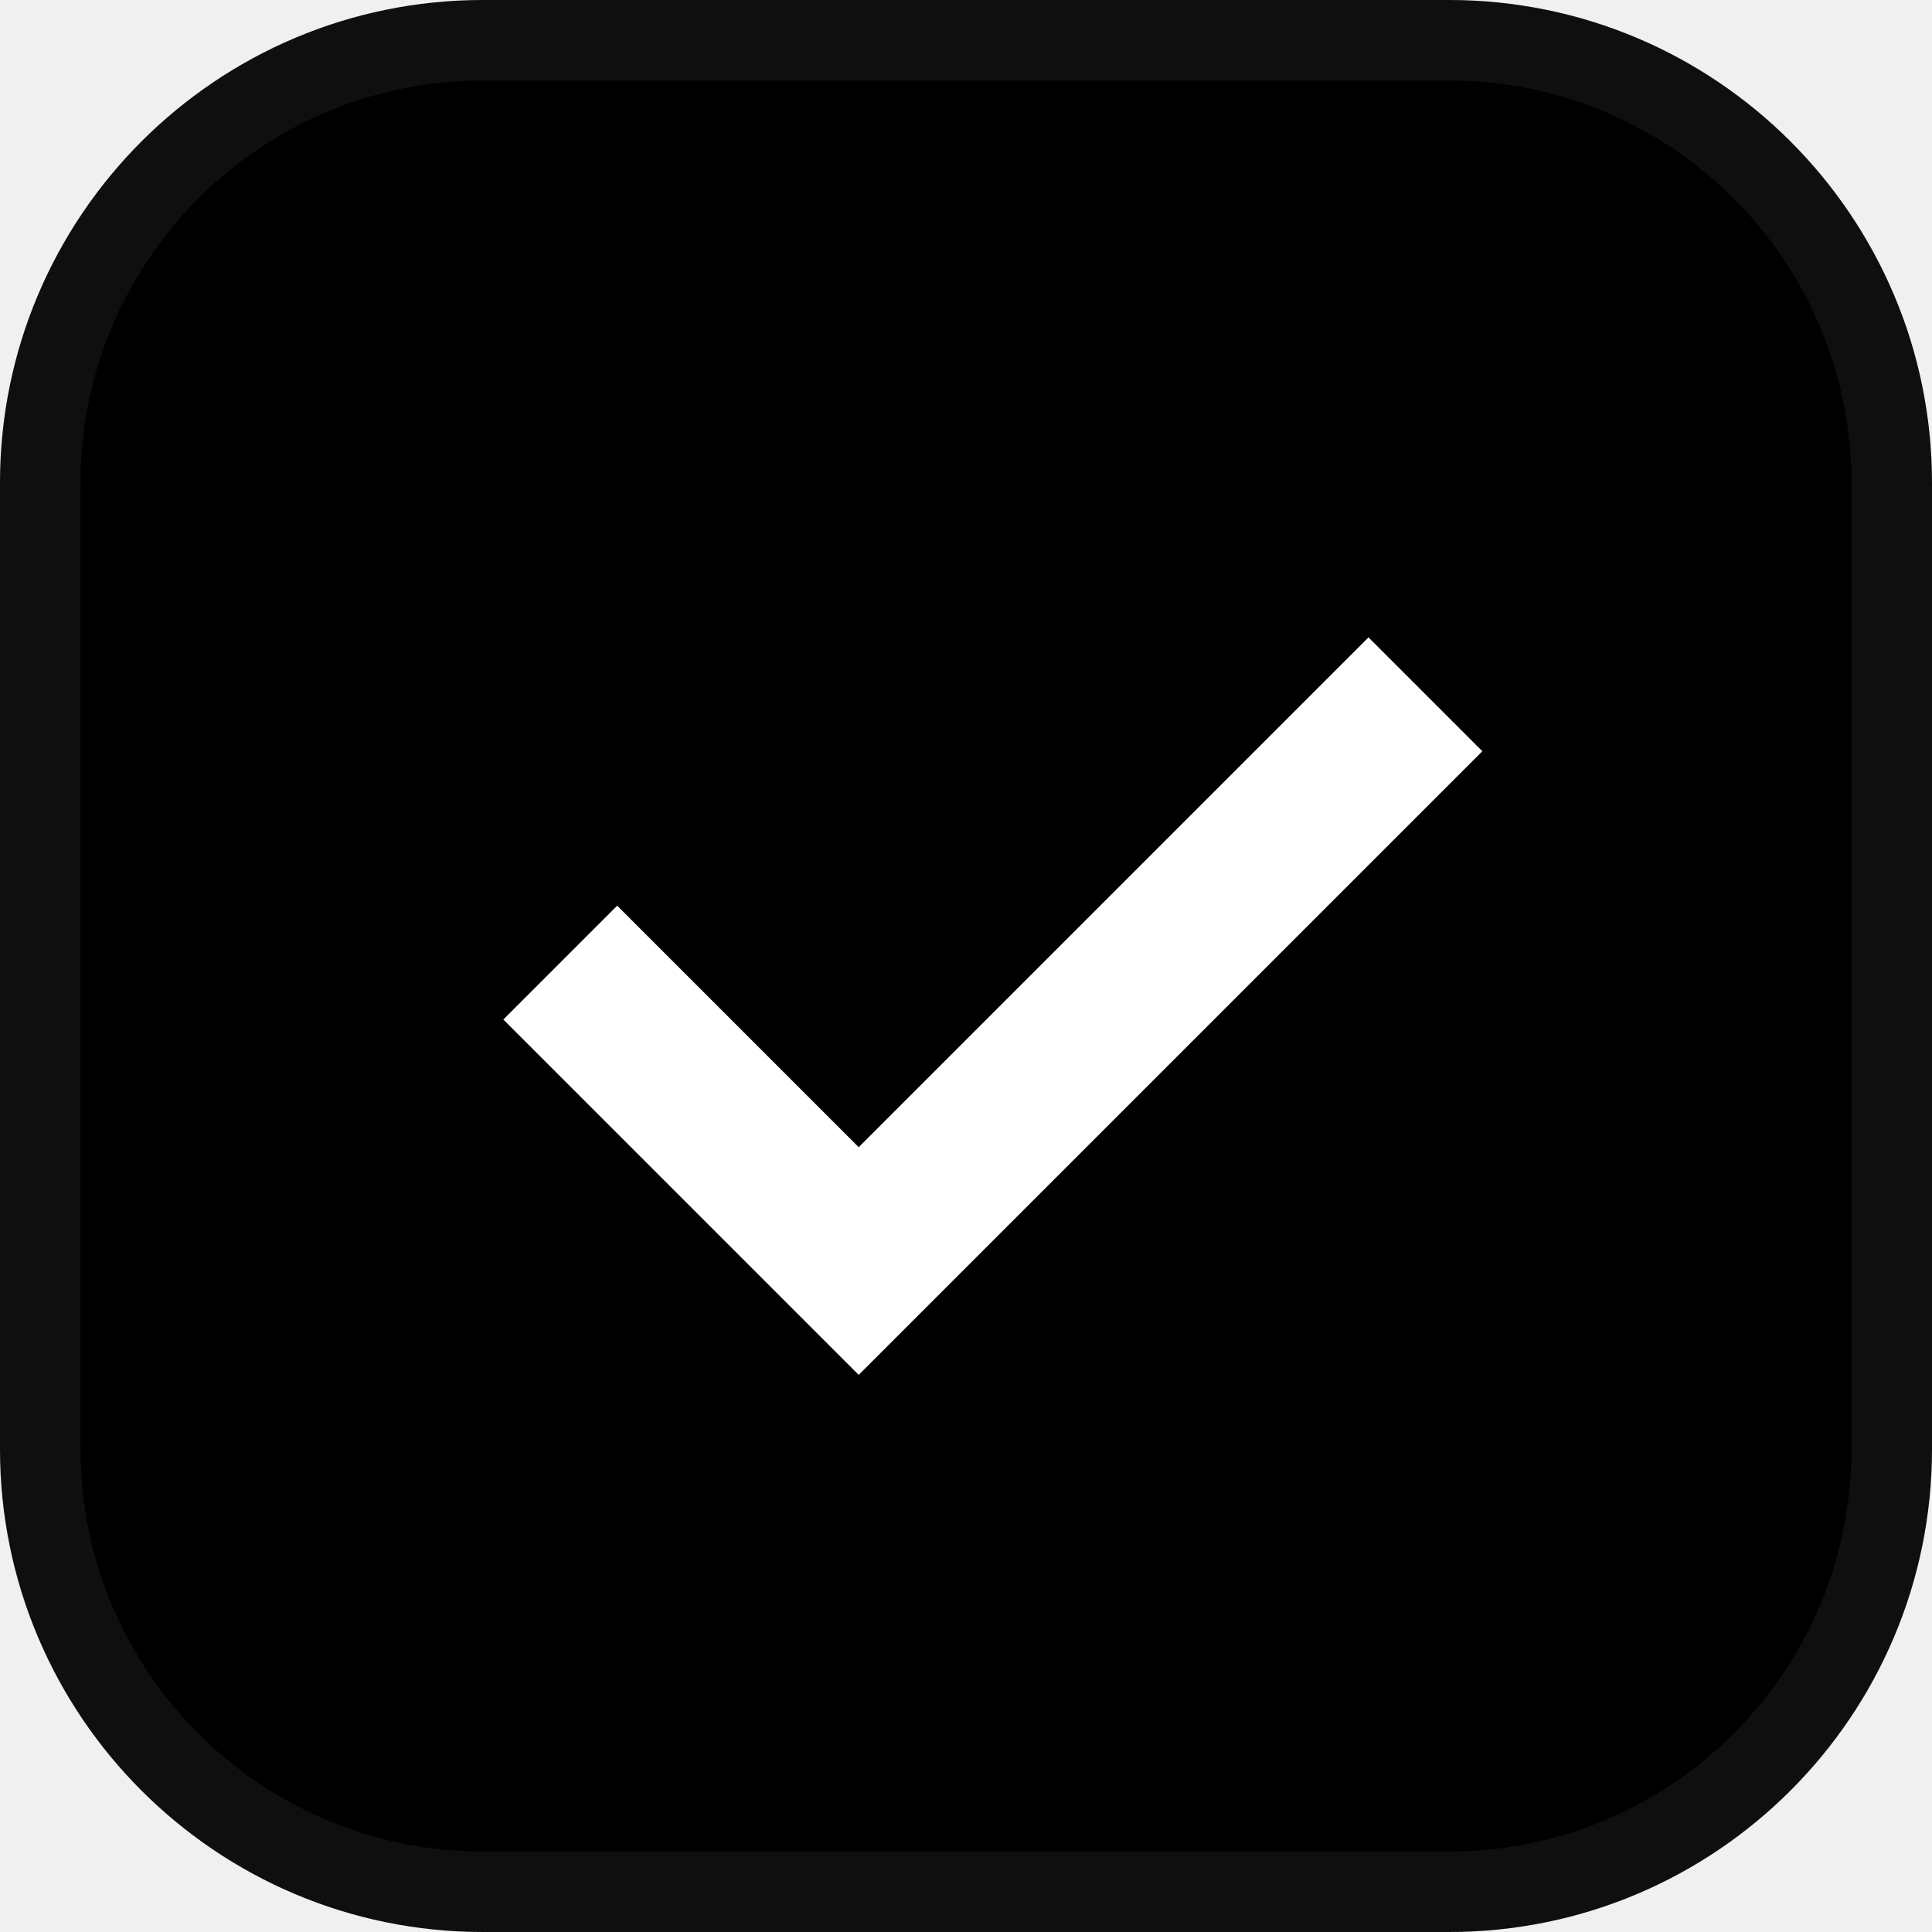
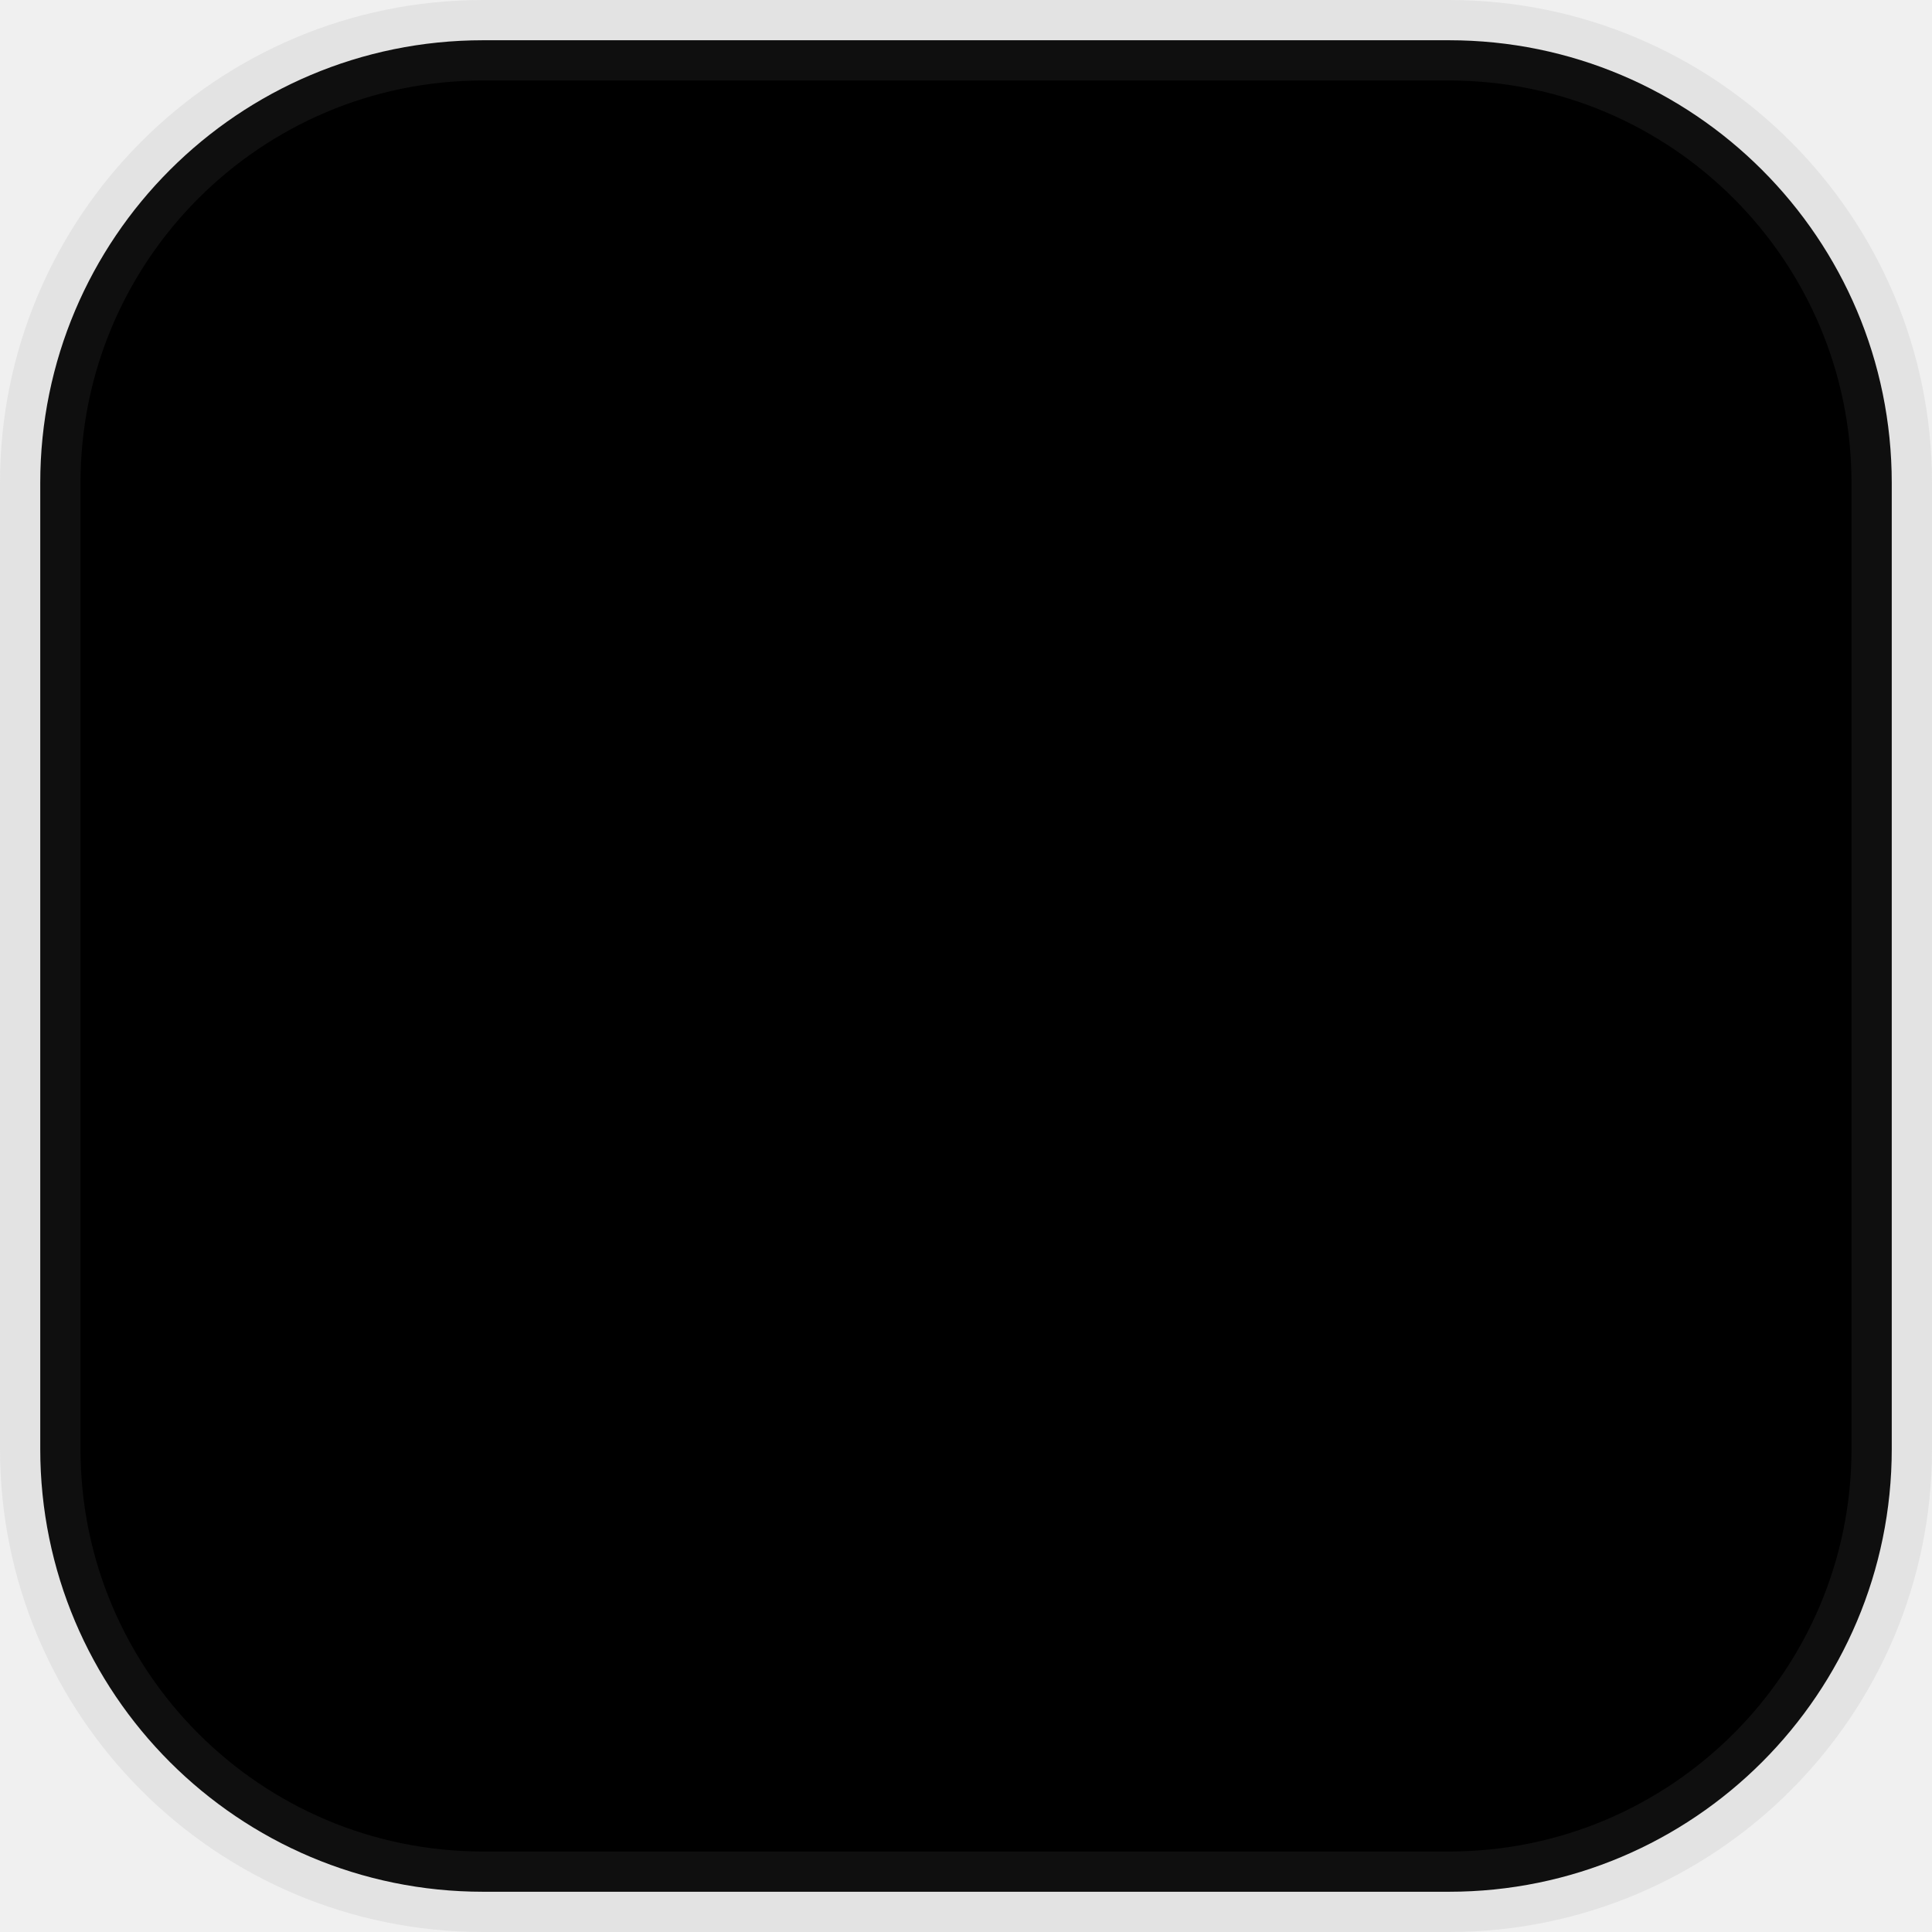
- <svg xmlns="http://www.w3.org/2000/svg" width="24" height="24" viewBox="0 0 24 24" fill="none">
-   <rect width="24" height="24" rx="6" fill="black" />
-   <path d="M7.667 12.665L10.667 15.665L17 9.332" stroke="white" stroke-width="2" stroke-linecap="square" />
+ <svg xmlns="http://www.w3.org/2000/svg" width="24" height="24" viewBox="0 0 24 24">
+   <path d="M7.667 12.665L10.667 15.665L17 9.332" stroke="transparent" stroke-width="2" stroke-linecap="square" />
  <rect x="0.5" y="0.5" width="23" height="23" rx="5.5" stroke="#828282" stroke-opacity="0.12" />
</svg>
